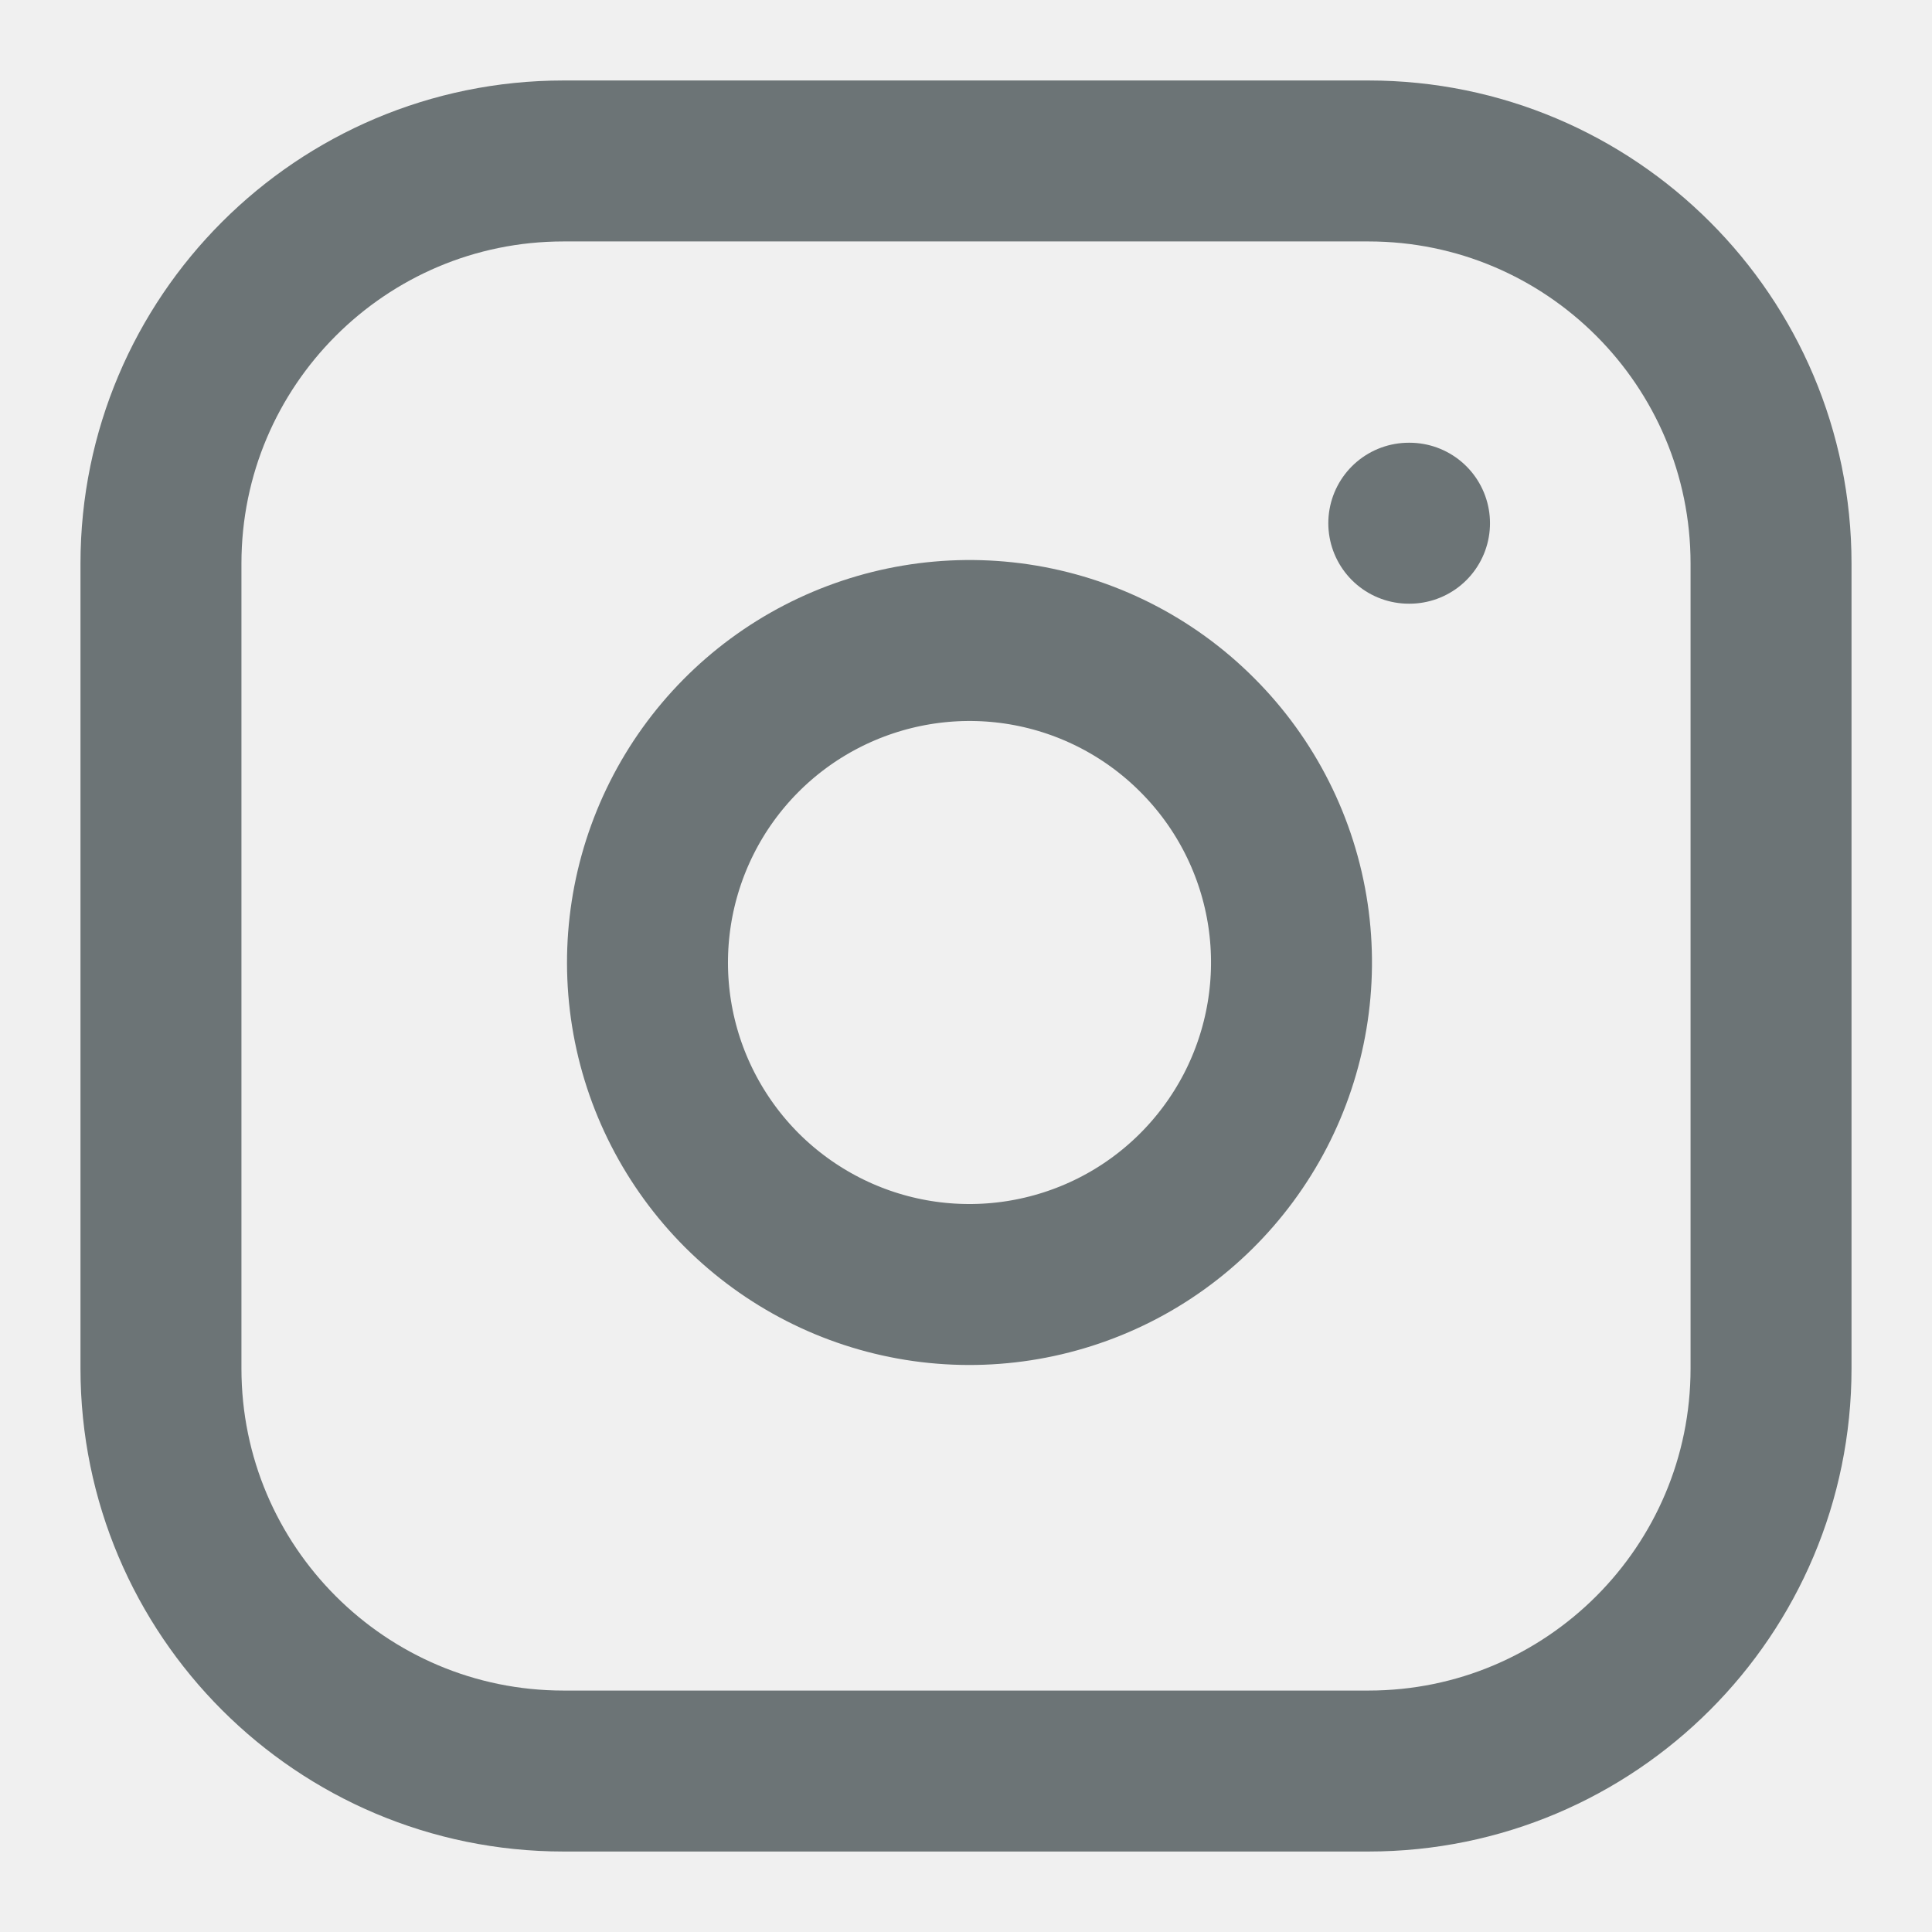
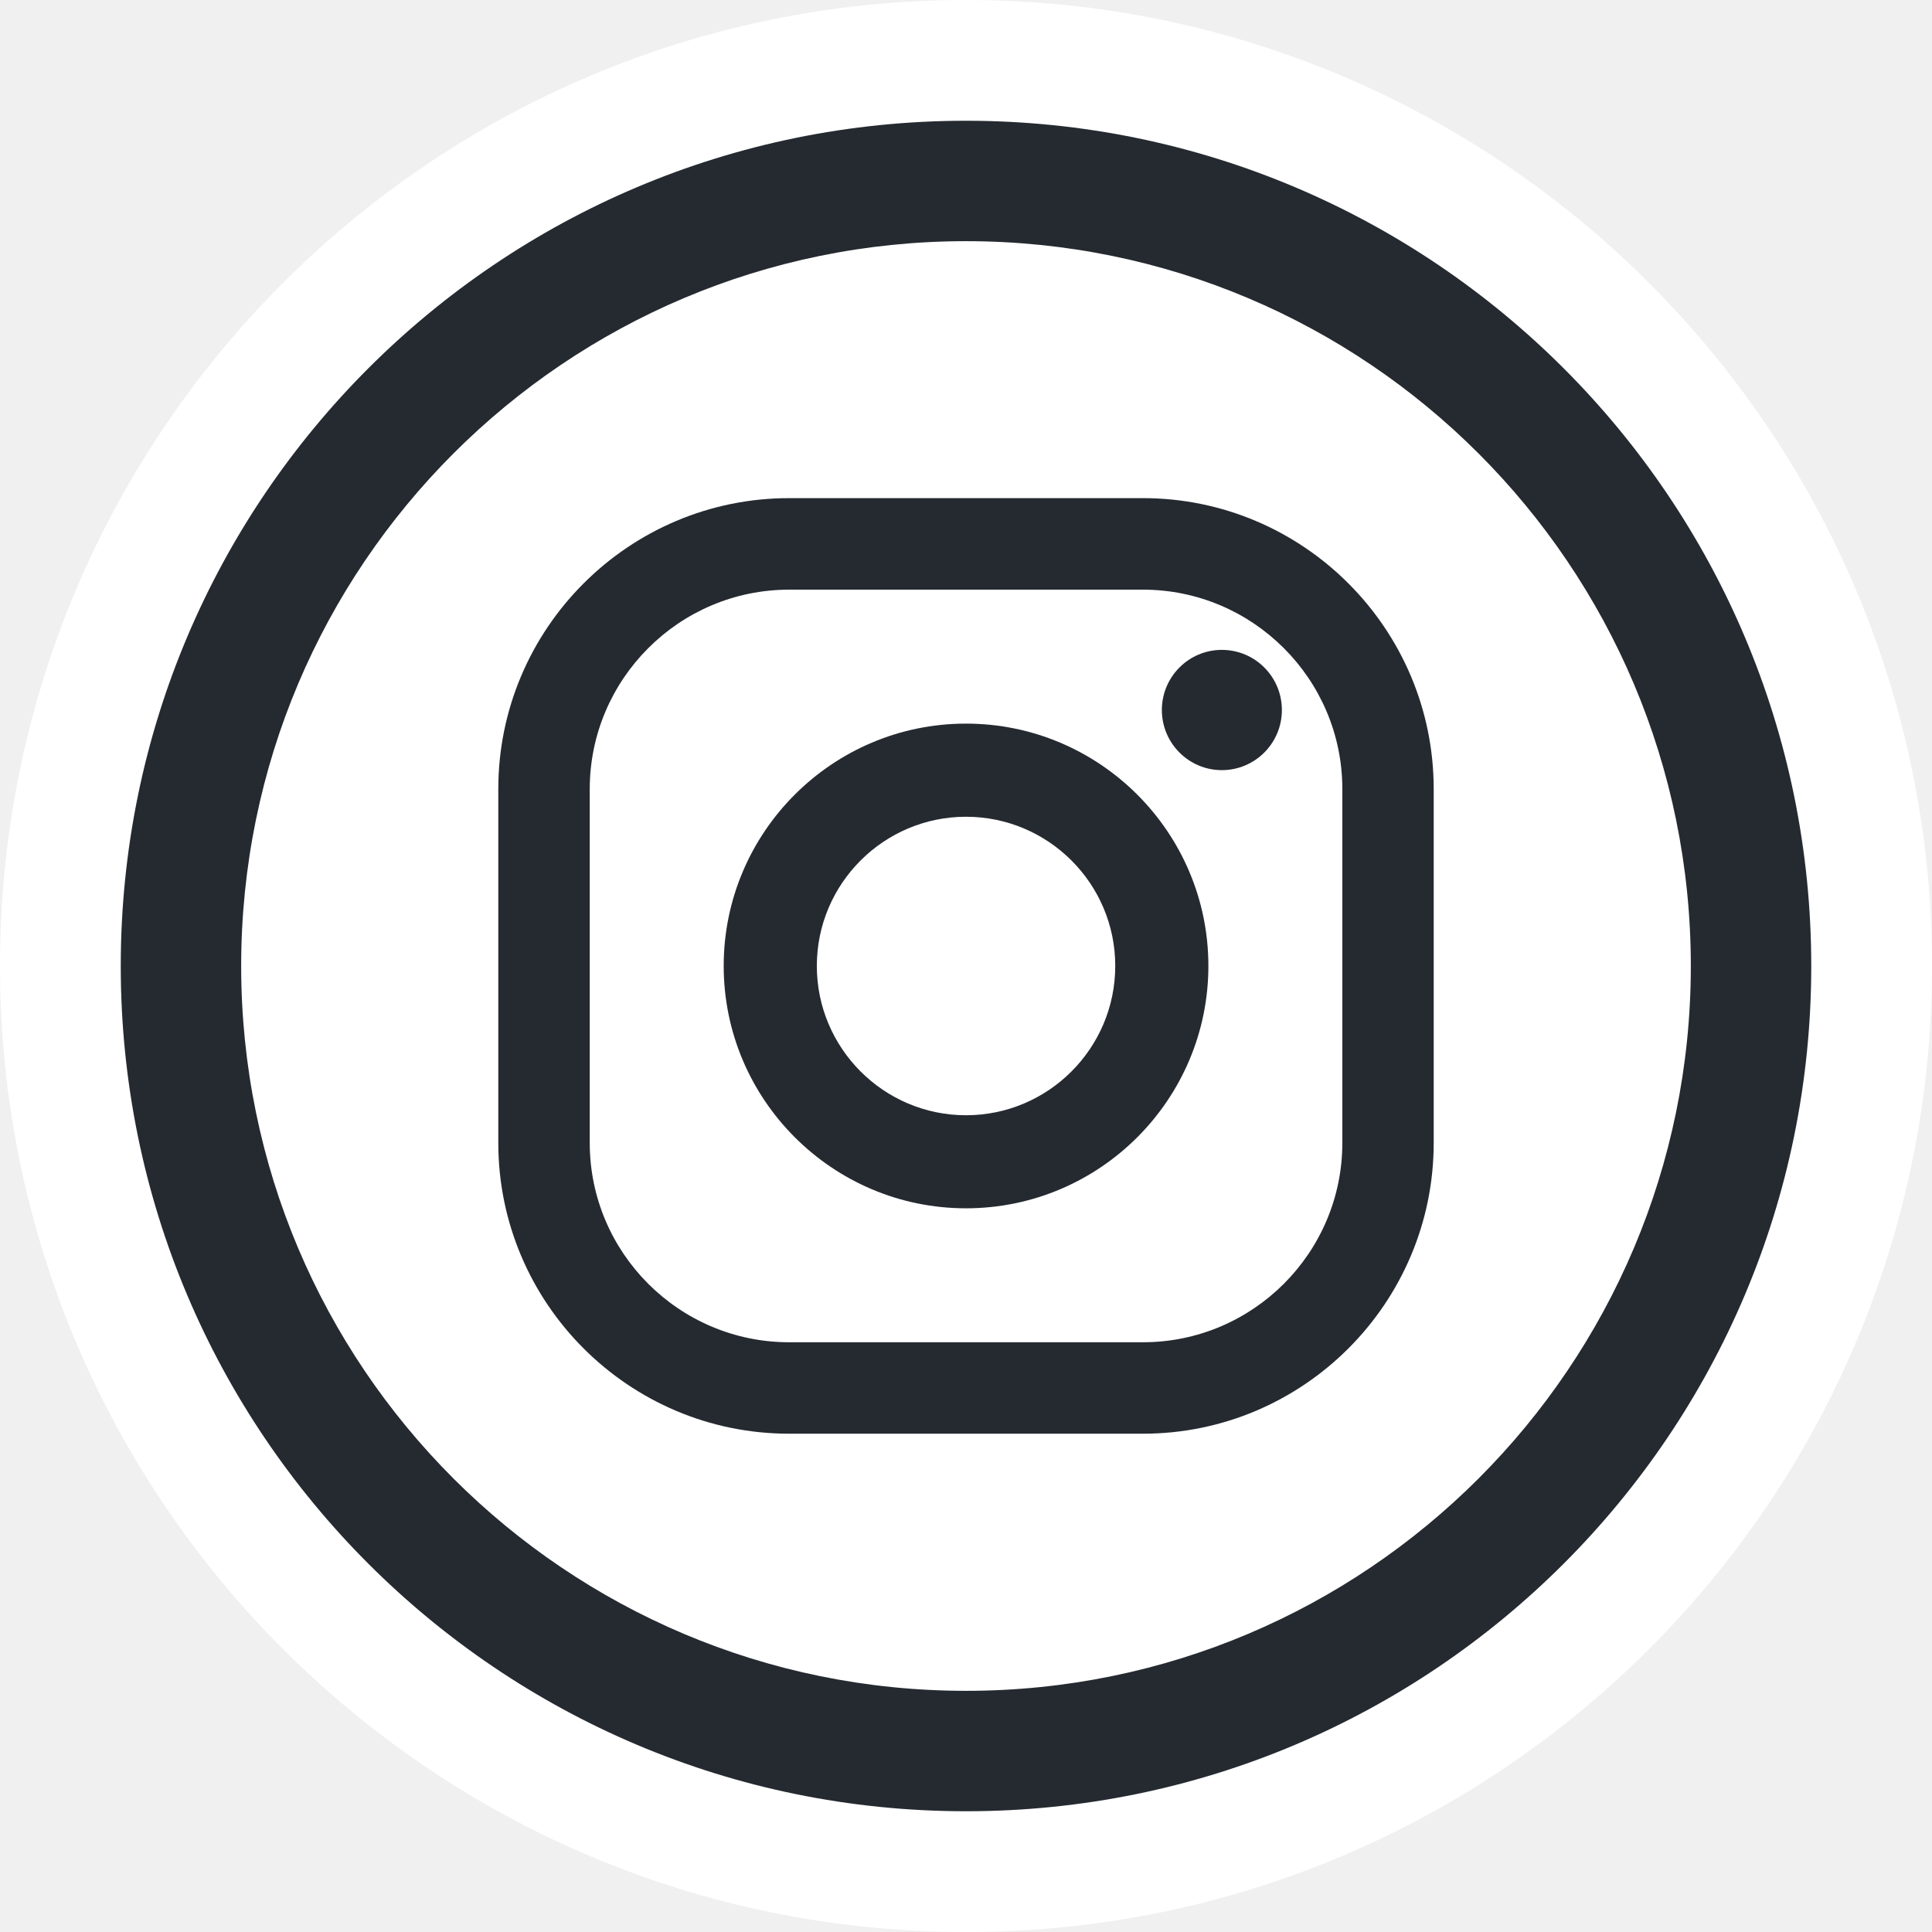
- <svg xmlns="http://www.w3.org/2000/svg" width="16" height="16" viewBox="0 0 16 16" fill="none">
-   <g id="Icon" clip-path="url(#w01-instagram-clip)">
-     <path id="Vector" d="M11.333 1.333H4.667C2.826 1.333 1.333 2.826 1.333 4.667V11.333C1.333 13.174 2.826 14.667 4.667 14.667H11.333C13.174 14.667 14.667 13.174 14.667 11.333V4.667C14.667 2.826 13.174 1.333 11.333 1.333Z" stroke="#6C7476" stroke-width="1.333" stroke-linecap="round" stroke-linejoin="round" />
-     <path id="Vector_2" d="M10.667 7.58C10.749 8.135 10.654 8.701 10.396 9.199C10.137 9.697 9.729 10.101 9.228 10.353C8.727 10.605 8.159 10.693 7.605 10.604C7.051 10.515 6.54 10.253 6.143 9.857C5.747 9.46 5.485 8.949 5.396 8.395C5.307 7.841 5.395 7.273 5.647 6.772C5.899 6.271 6.303 5.862 6.801 5.604C7.299 5.346 7.865 5.251 8.42 5.333C8.986 5.417 9.51 5.681 9.914 6.086C10.319 6.49 10.583 7.014 10.667 7.58Z" stroke="#6C7476" stroke-width="1.333" stroke-linecap="round" stroke-linejoin="round" />
-     <path id="Vector_3" d="M11.667 4.333H11.673" stroke="#6C7476" stroke-width="1.333" stroke-linecap="round" stroke-linejoin="round" />
-   </g>
-   <defs>
-     <clipPath id="w01-instagram-clip">
-       <rect width="16" height="16" fill="white" />
-     </clipPath>
-   </defs>
+ <svg xmlns="http://www.w3.org/2000/svg" width="24" height="24" viewBox="0 0 24 24" fill="none">
+   <path d="M0 12C0 5.373 5.373 0 12 0C18.627 0 24 5.373 24 12C24 18.627 18.627 24 12 24C5.373 24 0 18.627 0 12Z" fill="white" />
+   <path fill-rule="evenodd" clip-rule="evenodd" d="M12 8.989C13.66 8.989 15.011 10.339 15.011 11.999C15.011 13.66 13.66 15.01 12 15.01C10.34 15.01 8.99 13.659 8.99 11.999C8.99 10.339 10.34 8.989 12 8.989ZM12 10.146C10.979 10.146 10.147 10.977 10.147 11.999C10.147 13.022 10.979 13.854 12 13.854C13.022 13.854 13.854 13.022 13.854 11.999C13.854 10.977 13.022 10.146 12 10.146Z" fill="#252A31" />
+   <path d="M15.178 8.073C15.591 8.073 15.924 8.408 15.924 8.82C15.924 9.232 15.591 9.567 15.178 9.567C14.767 9.567 14.433 9.232 14.433 8.82C14.433 8.408 14.767 8.073 15.178 8.073Z" fill="#252A31" />
+   <path fill-rule="evenodd" clip-rule="evenodd" d="M14.198 6.188C16.189 6.188 17.81 7.809 17.81 9.802V14.197C17.81 16.189 16.189 17.81 14.198 17.81H9.803C7.811 17.81 6.19 16.189 6.19 14.197V9.802C6.19 7.809 7.811 6.188 9.803 6.188H14.198ZM9.803 7.325C8.438 7.325 7.326 8.437 7.326 9.802V14.197C7.326 15.563 8.438 16.674 9.803 16.674H14.198C15.563 16.674 16.675 15.563 16.675 14.197V9.802C16.675 8.437 15.563 7.325 14.198 7.325H9.803Z" fill="#252A31" />
+   <path fill-rule="evenodd" clip-rule="evenodd" d="M12 1.5C17.799 1.5 22.5 6.201 22.5 12C22.5 17.799 17.799 22.5 12 22.5C6.201 22.5 1.5 17.799 1.5 12C1.5 6.201 6.201 1.5 12 1.5ZM12 2.996C7.027 2.996 2.996 7.027 2.996 12C2.996 16.973 7.027 21.004 12 21.004C16.973 21.004 21.004 16.973 21.004 12C21.004 7.027 16.973 2.996 12 2.996Z" fill="#252A31" />
</svg>
